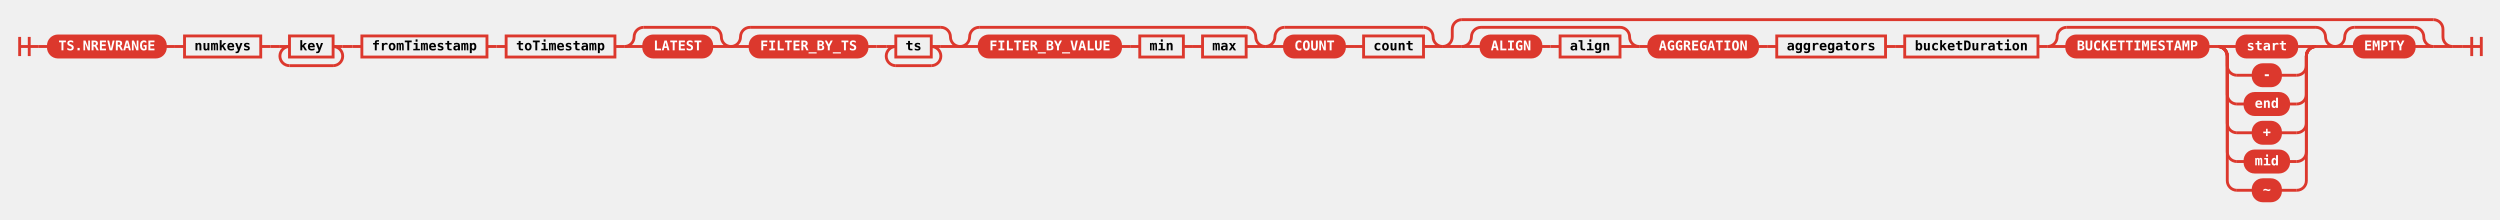
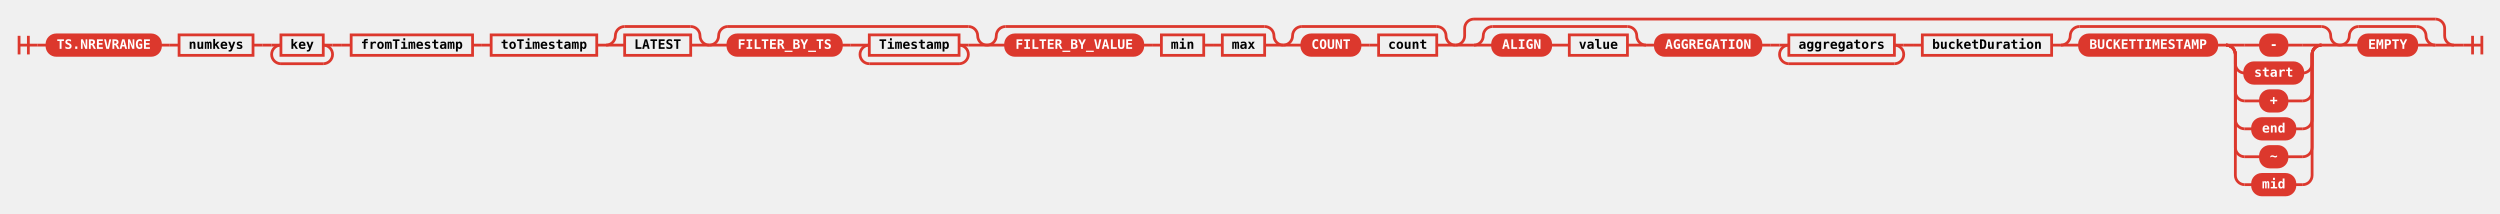
- <svg xmlns="http://www.w3.org/2000/svg" class="railroad-diagram" height="229" viewBox="0 0 2608.0 229" width="2608.0">
+ <svg xmlns="http://www.w3.org/2000/svg" class="railroad-diagram" height="229" viewBox="0 0 2687.5 229" width="2687.5">
  <defs>
    <style type="text/css">
svg.railroad-diagram { background-color: transparent; }
.terminal rect { fill: #DC382D !important; stroke: #DC382D !important; }
.terminal text { fill: white !important; font-weight: bold; }
.nonterminal rect { fill: none !important; stroke: #DC382D !important; stroke-width: 2; }
.nonterminal text { fill: #DC382D !important; font-weight: bold; }
path { stroke: #DC382D !important; stroke-width: 2; fill: none; }
circle { fill: #DC382D !important; stroke: #DC382D !important; }
</style>
  </defs>
  <g transform="translate(.5 .5)">
    <style>/*  */
	svg.railroad-diagram {
		background-color: transparent;
	}
	svg.railroad-diagram path {
		stroke-width:3;
		stroke: #DC382D;
		fill:rgba(0,0,0,0);
	}
	svg.railroad-diagram text {
		font:bold 14px monospace;
		text-anchor:middle;
	}
	svg.railroad-diagram text.label{
		text-anchor:start;
	}
	svg.railroad-diagram text.comment{
		font:italic 12px monospace;
	}
	svg.railroad-diagram rect{
		stroke-width:3;
		stroke: #DC382D;
		fill: none;
	}
	svg.railroad-diagram rect.group-box {
		stroke: #DC382D;
		stroke-dasharray: 10 5;
		fill: none;
	}

/*  */
</style>
    <g>
      <path d="M20 38v20m10 -20v20m-10 -10h20" />
    </g>
    <path d="M40 48h10" />
    <g>
      <path d="M50 48h0.0" />
-       <path d="M2558.0 48h0.0" />
+       <path d="M2637.5 48h0.0" />
      <g class="terminal ">
        <path d="M50.0 48h0.0" />
        <path d="M172.0 48h0.0" />
        <rect height="22" rx="10" ry="10" width="122.0" x="50.0" y="37" />
        <text x="111.0" y="52">TS.NREVRANGE</text>
      </g>
      <path d="M172.0 48h10" />
      <path d="M182.0 48h10" />
      <g class="non-terminal ">
        <path d="M192.0 48h0.0" />
        <path d="M271.5 48h0.0" />
        <rect height="22" width="79.5" x="192.0" y="37" />
        <text x="231.75" y="52">numkeys</text>
      </g>
      <path d="M271.5 48h10" />
      <path d="M281.5 48h10" />
      <g>
        <path d="M291.5 48h0.0" />
        <path d="M357.0 48h0.0" />
        <path d="M291.5 48h10" />
        <g class="non-terminal ">
          <path d="M301.5 48h0.0" />
          <path d="M347.0 48h0.0" />
          <rect height="22" width="45.5" x="301.5" y="37" />
          <text x="324.25" y="52">key</text>
        </g>
        <path d="M347.0 48h10" />
        <path d="M301.5 48a10 10 0 0 0 -10 10v0a10 10 0 0 0 10 10" />
        <g>
          <path d="M301.5 68h45.5" />
        </g>
        <path d="M347.0 68a10 10 0 0 0 10 -10v0a10 10 0 0 0 -10 -10" />
      </g>
      <path d="M357.0 48h10" />
      <path d="M367.0 48h10" />
      <g class="non-terminal ">
        <path d="M377.0 48h0.0" />
        <path d="M507.5 48h0.0" />
        <rect height="22" width="130.5" x="377.0" y="37" />
        <text x="442.25" y="52">fromTimestamp</text>
      </g>
      <path d="M507.5 48h10" />
      <path d="M517.5 48h10" />
      <g class="non-terminal ">
        <path d="M527.5 48h0.0" />
        <path d="M641.0 48h0.0" />
        <rect height="22" width="113.5" x="527.5" y="37" />
        <text x="584.25" y="52">toTimestamp</text>
      </g>
      <path d="M641.0 48h10" />
      <g>
        <path d="M651.0 48h0.0" />
        <path d="M762.0 48h0.0" />
        <path d="M651.0 48a10 10 0 0 0 10 -10v0a10 10 0 0 1 10 -10" />
        <g>
          <path d="M671.0 28h71.0" />
        </g>
        <path d="M742.0 28a10 10 0 0 1 10 10v0a10 10 0 0 0 10 10" />
        <path d="M651.0 48h20" />
-         <g class="terminal ">
+         <g class="non-terminal ">
          <path d="M671.0 48h0.0" />
          <path d="M742.0 48h0.0" />
-           <rect height="22" rx="10" ry="10" width="71.0" x="671.0" y="37" />
+           <rect height="22" width="71.0" x="671.0" y="37" />
          <text x="706.5" y="52">LATEST</text>
        </g>
        <path d="M742.0 48h20" />
      </g>
      <g>
        <path d="M762.0 48h0.0" />
-         <path d="M1001.0 48h0.0" />
+         <path d="M1060.5 48h0.0" />
        <path d="M762.0 48a10 10 0 0 0 10 -10v0a10 10 0 0 1 10 -10" />
        <g>
-           <path d="M782.0 28h199.0" />
-         </g>
-         <path d="M981.0 28a10 10 0 0 1 10 10v0a10 10 0 0 0 10 10" />
+           <path d="M782.0 28h258.5" />
+         </g>
+         <path d="M1040.5 28a10 10 0 0 1 10 10v0a10 10 0 0 0 10 10" />
        <path d="M762.0 48h20" />
        <g>
          <path d="M782.0 48h0.0" />
-           <path d="M981.0 48h0.0" />
+           <path d="M1040.5 48h0.0" />
          <g class="terminal ">
            <path d="M782.0 48h0.0" />
            <path d="M904.0 48h0.0" />
            <rect height="22" rx="10" ry="10" width="122.0" x="782.0" y="37" />
            <text x="843.0" y="52">FILTER_BY_TS</text>
          </g>
          <path d="M904.0 48h10" />
          <path d="M914.0 48h10" />
          <g>
            <path d="M924.0 48h0.0" />
-             <path d="M981.0 48h0.0" />
+             <path d="M1040.5 48h0.0" />
            <path d="M924.0 48h10" />
            <g class="non-terminal ">
              <path d="M934.0 48h0.0" />
-               <path d="M971.0 48h0.0" />
-               <rect height="22" width="37.0" x="934.0" y="37" />
-               <text x="952.5" y="52">ts</text>
-             </g>
-             <path d="M971.0 48h10" />
+               <path d="M1030.5 48h0.0" />
+               <rect height="22" width="96.5" x="934.0" y="37" />
+               <text x="982.25" y="52">Timestamp</text>
+             </g>
+             <path d="M1030.5 48h10" />
            <path d="M934.0 48a10 10 0 0 0 -10 10v0a10 10 0 0 0 10 10" />
            <g>
-               <path d="M934.0 68h37.0" />
-             </g>
-             <path d="M971.0 68a10 10 0 0 0 10 -10v0a10 10 0 0 0 -10 -10" />
-           </g>
-         </g>
-         <path d="M981.0 48h20" />
-       </g>
-       <g>
-         <path d="M1001.0 48h0.0" />
-         <path d="M1319.5 48h0.0" />
-         <path d="M1001.0 48a10 10 0 0 0 10 -10v0a10 10 0 0 1 10 -10" />
-         <g>
-           <path d="M1021.0 28h278.5" />
-         </g>
-         <path d="M1299.5 28a10 10 0 0 1 10 10v0a10 10 0 0 0 10 10" />
-         <path d="M1001.0 48h20" />
-         <g>
-           <path d="M1021.0 48h0.0" />
-           <path d="M1299.5 48h0.0" />
+               <path d="M934.0 68h96.5" />
+             </g>
+             <path d="M1030.5 68a10 10 0 0 0 10 -10v0a10 10 0 0 0 -10 -10" />
+           </g>
+         </g>
+         <path d="M1040.5 48h20" />
+       </g>
+       <g>
+         <path d="M1060.5 48h0.0" />
+         <path d="M1379.0 48h0.0" />
+         <path d="M1060.5 48a10 10 0 0 0 10 -10v0a10 10 0 0 1 10 -10" />
+         <g>
+           <path d="M1080.5 28h278.5" />
+         </g>
+         <path d="M1359.0 28a10 10 0 0 1 10 10v0a10 10 0 0 0 10 10" />
+         <path d="M1060.5 48h20" />
+         <g>
+           <path d="M1080.5 48h0.0" />
+           <path d="M1359.0 48h0.0" />
          <g class="terminal ">
-             <path d="M1021.0 48h0.0" />
-             <path d="M1168.5 48h0.0" />
-             <rect height="22" rx="10" ry="10" width="147.5" x="1021.0" y="37" />
-             <text x="1094.75" y="52">FILTER_BY_VALUE</text>
-           </g>
-           <path d="M1168.5 48h10" />
-           <path d="M1178.5 48h10" />
+             <path d="M1080.5 48h0.0" />
+             <path d="M1228.0 48h0.0" />
+             <rect height="22" rx="10" ry="10" width="147.5" x="1080.5" y="37" />
+             <text x="1154.25" y="52">FILTER_BY_VALUE</text>
+           </g>
+           <path d="M1228.0 48h10" />
+           <path d="M1238.0 48h10" />
          <g class="non-terminal ">
-             <path d="M1188.5 48h0.0" />
-             <path d="M1234.0 48h0.0" />
-             <rect height="22" width="45.5" x="1188.5" y="37" />
-             <text x="1211.25" y="52">min</text>
-           </g>
-           <path d="M1234.0 48h10" />
-           <path d="M1244.0 48h10" />
+             <path d="M1248.0 48h0.0" />
+             <path d="M1293.5 48h0.0" />
+             <rect height="22" width="45.5" x="1248.0" y="37" />
+             <text x="1270.75" y="52">min</text>
+           </g>
+           <path d="M1293.5 48h10" />
+           <path d="M1303.5 48h10" />
          <g class="non-terminal ">
-             <path d="M1254.0 48h0.0" />
-             <path d="M1299.5 48h0.0" />
-             <rect height="22" width="45.5" x="1254.0" y="37" />
-             <text x="1276.75" y="52">max</text>
-           </g>
-         </g>
-         <path d="M1299.5 48h20" />
-       </g>
-       <g>
-         <path d="M1319.5 48h0.0" />
-         <path d="M1504.5 48h0.0" />
-         <path d="M1319.5 48a10 10 0 0 0 10 -10v0a10 10 0 0 1 10 -10" />
-         <g>
-           <path d="M1339.5 28h145.0" />
-         </g>
-         <path d="M1484.5 28a10 10 0 0 1 10 10v0a10 10 0 0 0 10 10" />
-         <path d="M1319.5 48h20" />
-         <g>
-           <path d="M1339.5 48h0.0" />
-           <path d="M1484.5 48h0.0" />
+             <path d="M1313.5 48h0.0" />
+             <path d="M1359.0 48h0.0" />
+             <rect height="22" width="45.5" x="1313.5" y="37" />
+             <text x="1336.25" y="52">max</text>
+           </g>
+         </g>
+         <path d="M1359.0 48h20" />
+       </g>
+       <g>
+         <path d="M1379.0 48h0.0" />
+         <path d="M1564.0 48h0.0" />
+         <path d="M1379.0 48a10 10 0 0 0 10 -10v0a10 10 0 0 1 10 -10" />
+         <g>
+           <path d="M1399.0 28h145.0" />
+         </g>
+         <path d="M1544.0 28a10 10 0 0 1 10 10v0a10 10 0 0 0 10 10" />
+         <path d="M1379.0 48h20" />
+         <g>
+           <path d="M1399.0 48h0.0" />
+           <path d="M1544.0 48h0.0" />
          <g class="terminal ">
-             <path d="M1339.5 48h0.0" />
-             <path d="M1402.0 48h0.0" />
-             <rect height="22" rx="10" ry="10" width="62.5" x="1339.5" y="37" />
-             <text x="1370.75" y="52">COUNT</text>
-           </g>
-           <path d="M1402.0 48h10" />
-           <path d="M1412.0 48h10" />
+             <path d="M1399.0 48h0.0" />
+             <path d="M1461.5 48h0.0" />
+             <rect height="22" rx="10" ry="10" width="62.5" x="1399.0" y="37" />
+             <text x="1430.25" y="52">COUNT</text>
+           </g>
+           <path d="M1461.5 48h10" />
+           <path d="M1471.5 48h10" />
          <g class="non-terminal ">
-             <path d="M1422.0 48h0.0" />
-             <path d="M1484.5 48h0.0" />
-             <rect height="22" width="62.5" x="1422.0" y="37" />
-             <text x="1453.25" y="52">count</text>
-           </g>
-         </g>
-         <path d="M1484.5 48h20" />
-       </g>
-       <g>
-         <path d="M1504.5 48h0.0" />
-         <path d="M2558.0 48h0.0" />
-         <path d="M1504.5 48a10 10 0 0 0 10 -10v-8a10 10 0 0 1 10 -10" />
-         <g>
-           <path d="M1524.5 20h1013.5" />
-         </g>
-         <path d="M2538.0 20a10 10 0 0 1 10 10v8a10 10 0 0 0 10 10" />
-         <path d="M1504.5 48h20" />
-         <g>
-           <path d="M1524.5 48h0.0" />
-           <path d="M2538.0 48h0.0" />
+             <path d="M1481.5 48h0.0" />
+             <path d="M1544.0 48h0.0" />
+             <rect height="22" width="62.5" x="1481.5" y="37" />
+             <text x="1512.75" y="52">count</text>
+           </g>
+         </g>
+         <path d="M1544.0 48h20" />
+       </g>
+       <g>
+         <path d="M1564.0 48h0.0" />
+         <path d="M2637.5 48h0.0" />
+         <path d="M1564.0 48a10 10 0 0 0 10 -10v-8a10 10 0 0 1 10 -10" />
+         <g>
+           <path d="M1584.0 20h1033.5" />
+         </g>
+         <path d="M2617.5 20a10 10 0 0 1 10 10v8a10 10 0 0 0 10 10" />
+         <path d="M1564.0 48h20" />
+         <g>
+           <path d="M1584.0 48h0.0" />
+           <path d="M2617.5 48h0.0" />
          <g>
-             <path d="M1524.5 48h0.0" />
-             <path d="M1709.5 48h0.0" />
-             <path d="M1524.5 48a10 10 0 0 0 10 -10v0a10 10 0 0 1 10 -10" />
-             <g>
-               <path d="M1544.5 28h145.0" />
-             </g>
-             <path d="M1689.5 28a10 10 0 0 1 10 10v0a10 10 0 0 0 10 10" />
-             <path d="M1524.5 48h20" />
-             <g>
-               <path d="M1544.5 48h0.0" />
-               <path d="M1689.5 48h0.0" />
+             <path d="M1584.0 48h0.0" />
+             <path d="M1769.0 48h0.0" />
+             <path d="M1584.0 48a10 10 0 0 0 10 -10v0a10 10 0 0 1 10 -10" />
+             <g>
+               <path d="M1604.0 28h145.0" />
+             </g>
+             <path d="M1749.0 28a10 10 0 0 1 10 10v0a10 10 0 0 0 10 10" />
+             <path d="M1584.0 48h20" />
+             <g>
+               <path d="M1604.0 48h0.0" />
+               <path d="M1749.0 48h0.0" />
              <g class="terminal ">
-                 <path d="M1544.5 48h0.0" />
-                 <path d="M1607.0 48h0.0" />
-                 <rect height="22" rx="10" ry="10" width="62.5" x="1544.5" y="37" />
-                 <text x="1575.75" y="52">ALIGN</text>
-               </g>
-               <path d="M1607.0 48h10" />
-               <path d="M1617.0 48h10" />
+                 <path d="M1604.0 48h0.0" />
+                 <path d="M1666.5 48h0.0" />
+                 <rect height="22" rx="10" ry="10" width="62.5" x="1604.0" y="37" />
+                 <text x="1635.25" y="52">ALIGN</text>
+               </g>
+               <path d="M1666.5 48h10" />
+               <path d="M1676.5 48h10" />
              <g class="non-terminal ">
-                 <path d="M1627.0 48h0.0" />
-                 <path d="M1689.5 48h0.0" />
-                 <rect height="22" width="62.5" x="1627.0" y="37" />
-                 <text x="1658.25" y="52">align</text>
-               </g>
-             </g>
-             <path d="M1689.5 48h20" />
-           </g>
-           <path d="M1709.5 48h10" />
-           <g class="terminal ">
-             <path d="M1719.5 48h0.0" />
-             <path d="M1833.0 48h0.0" />
-             <rect height="22" rx="10" ry="10" width="113.5" x="1719.5" y="37" />
-             <text x="1776.25" y="52">AGGREGATION</text>
-           </g>
-           <path d="M1833.0 48h10" />
-           <path d="M1843.0 48h10" />
+                 <path d="M1686.5 48h0.0" />
+                 <path d="M1749.0 48h0.0" />
+                 <rect height="22" width="62.5" x="1686.5" y="37" />
+                 <text x="1717.75" y="52">value</text>
+               </g>
+             </g>
+             <path d="M1749.0 48h20" />
+           </g>
+           <path d="M1769.0 48h10" />
+           <g>
+             <path d="M1779.0 48h0.0" />
+             <path d="M2046.0 48h0.0" />
+             <g class="terminal ">
+               <path d="M1779.0 48h0.0" />
+               <path d="M1892.5 48h0.0" />
+               <rect height="22" rx="10" ry="10" width="113.5" x="1779.0" y="37" />
+               <text x="1835.75" y="52">AGGREGATION</text>
+             </g>
+             <path d="M1892.5 48h10" />
+             <path d="M1902.5 48h10" />
+             <g>
+               <path d="M1912.5 48h0.0" />
+               <path d="M2046.0 48h0.0" />
+               <path d="M1912.5 48h10" />
+               <g class="non-terminal ">
+                 <path d="M1922.5 48h0.0" />
+                 <path d="M2036.0 48h0.0" />
+                 <rect height="22" width="113.5" x="1922.5" y="37" />
+                 <text x="1979.25" y="52">aggregators</text>
+               </g>
+               <path d="M2036.0 48h10" />
+               <path d="M1922.5 48a10 10 0 0 0 -10 10v0a10 10 0 0 0 10 10" />
+               <g>
+                 <path d="M1922.5 68h113.5" />
+               </g>
+               <path d="M2036.0 68a10 10 0 0 0 10 -10v0a10 10 0 0 0 -10 -10" />
+             </g>
+           </g>
+           <path d="M2046.0 48h10" />
+           <path d="M2056.0 48h10" />
          <g class="non-terminal ">
-             <path d="M1853.0 48h0.0" />
-             <path d="M1966.5 48h0.0" />
-             <rect height="22" width="113.5" x="1853.0" y="37" />
-             <text x="1909.75" y="52">aggregators</text>
-           </g>
-           <path d="M1966.5 48h10" />
-           <path d="M1976.5 48h10" />
-           <g class="non-terminal ">
-             <path d="M1986.5 48h0.0" />
-             <path d="M2125.5 48h0.0" />
-             <rect height="22" width="139.0" x="1986.5" y="37" />
-             <text x="2056.0" y="52">bucketDuration</text>
-           </g>
-           <path d="M2125.5 48h10" />
+             <path d="M2066.0 48h0.0" />
+             <path d="M2205.0 48h0.0" />
+             <rect height="22" width="139.0" x="2066.0" y="37" />
+             <text x="2135.5" y="52">bucketDuration</text>
+           </g>
+           <path d="M2205.0 48h10" />
          <g>
-             <path d="M2135.5 48h0.0" />
-             <path d="M2435.5 48h0.0" />
-             <path d="M2135.5 48a10 10 0 0 0 10 -10v0a10 10 0 0 1 10 -10" />
-             <g>
-               <path d="M2155.5 28h260.0" />
-             </g>
-             <path d="M2415.5 28a10 10 0 0 1 10 10v0a10 10 0 0 0 10 10" />
-             <path d="M2135.5 48h20" />
-             <g>
-               <path d="M2155.5 48h0.0" />
-               <path d="M2415.5 48h0.0" />
+             <path d="M2215.0 48h0.0" />
+             <path d="M2515.0 48h0.0" />
+             <path d="M2215.0 48a10 10 0 0 0 10 -10v0a10 10 0 0 1 10 -10" />
+             <g>
+               <path d="M2235.0 28h260.0" />
+             </g>
+             <path d="M2495.0 28a10 10 0 0 1 10 10v0a10 10 0 0 0 10 10" />
+             <path d="M2215.0 48h20" />
+             <g>
+               <path d="M2235.0 48h0.0" />
+               <path d="M2495.0 48h0.0" />
              <g class="terminal ">
-                 <path d="M2155.5 48h0.0" />
-                 <path d="M2303.0 48h0.0" />
-                 <rect height="22" rx="10" ry="10" width="147.5" x="2155.5" y="37" />
-                 <text x="2229.25" y="52">BUCKETTIMESTAMP</text>
-               </g>
-               <path d="M2303.0 48h10" />
+                 <path d="M2235.0 48h0.0" />
+                 <path d="M2382.5 48h0.0" />
+                 <rect height="22" rx="10" ry="10" width="147.5" x="2235.0" y="37" />
+                 <text x="2308.75" y="52">BUCKETTIMESTAMP</text>
+               </g>
+               <path d="M2382.5 48h10" />
              <g>
-                 <path d="M2313.0 48h0.0" />
-                 <path d="M2415.5 48h0.0" />
-                 <path d="M2313.0 48h20" />
-                 <g class="terminal ">
-                   <path d="M2333.0 48h0.0" />
-                   <path d="M2395.5 48h0.0" />
-                   <rect height="22" rx="10" ry="10" width="62.5" x="2333.0" y="37" />
-                   <text x="2364.25" y="52">start</text>
-                 </g>
-                 <path d="M2395.5 48h20" />
-                 <path d="M2313.0 48a10 10 0 0 1 10 10v10a10 10 0 0 0 10 10" />
-                 <g class="terminal ">
-                   <path d="M2333.0 78h17.0" />
-                   <path d="M2378.5 78h17.0" />
-                   <rect height="22" rx="10" ry="10" width="28.5" x="2350.0" y="67" />
-                   <text x="2364.25" y="82">-</text>
-                 </g>
-                 <path d="M2395.5 78a10 10 0 0 0 10 -10v-10a10 10 0 0 1 10 -10" />
-                 <path d="M2313.0 48a10 10 0 0 1 10 10v40a10 10 0 0 0 10 10" />
-                 <g class="terminal ">
-                   <path d="M2333.0 108h8.5" />
-                   <path d="M2387.0 108h8.5" />
-                   <rect height="22" rx="10" ry="10" width="45.5" x="2341.5" y="97" />
-                   <text x="2364.25" y="112">end</text>
-                 </g>
-                 <path d="M2395.5 108a10 10 0 0 0 10 -10v-40a10 10 0 0 1 10 -10" />
-                 <path d="M2313.0 48a10 10 0 0 1 10 10v70a10 10 0 0 0 10 10" />
-                 <g class="terminal ">
-                   <path d="M2333.0 138h17.0" />
-                   <path d="M2378.5 138h17.0" />
-                   <rect height="22" rx="10" ry="10" width="28.5" x="2350.0" y="127" />
-                   <text x="2364.25" y="142">+</text>
-                 </g>
-                 <path d="M2395.5 138a10 10 0 0 0 10 -10v-70a10 10 0 0 1 10 -10" />
-                 <path d="M2313.0 48a10 10 0 0 1 10 10v100a10 10 0 0 0 10 10" />
-                 <g class="terminal ">
-                   <path d="M2333.0 168h8.5" />
-                   <path d="M2387.0 168h8.5" />
-                   <rect height="22" rx="10" ry="10" width="45.5" x="2341.5" y="157" />
-                   <text x="2364.25" y="172">mid</text>
-                 </g>
-                 <path d="M2395.5 168a10 10 0 0 0 10 -10v-100a10 10 0 0 1 10 -10" />
-                 <path d="M2313.0 48a10 10 0 0 1 10 10v130a10 10 0 0 0 10 10" />
-                 <g class="terminal ">
-                   <path d="M2333.0 198h17.0" />
-                   <path d="M2378.5 198h17.0" />
-                   <rect height="22" rx="10" ry="10" width="28.5" x="2350.0" y="187" />
-                   <text x="2364.25" y="202">~</text>
-                 </g>
-                 <path d="M2395.5 198a10 10 0 0 0 10 -10v-130a10 10 0 0 1 10 -10" />
-               </g>
-             </g>
-             <path d="M2415.5 48h20" />
+                 <path d="M2392.5 48h0.0" />
+                 <path d="M2495.0 48h0.0" />
+                 <path d="M2392.5 48h20" />
+                 <g class="terminal ">
+                   <path d="M2412.5 48h17.0" />
+                   <path d="M2458.0 48h17.0" />
+                   <rect height="22" rx="10" ry="10" width="28.5" x="2429.5" y="37" />
+                   <text x="2443.75" y="52">-</text>
+                 </g>
+                 <path d="M2475.0 48h20" />
+                 <path d="M2392.5 48a10 10 0 0 1 10 10v10a10 10 0 0 0 10 10" />
+                 <g class="terminal ">
+                   <path d="M2412.5 78h0.0" />
+                   <path d="M2475.0 78h0.0" />
+                   <rect height="22" rx="10" ry="10" width="62.5" x="2412.5" y="67" />
+                   <text x="2443.75" y="82">start</text>
+                 </g>
+                 <path d="M2475.0 78a10 10 0 0 0 10 -10v-10a10 10 0 0 1 10 -10" />
+                 <path d="M2392.5 48a10 10 0 0 1 10 10v40a10 10 0 0 0 10 10" />
+                 <g class="terminal ">
+                   <path d="M2412.5 108h17.0" />
+                   <path d="M2458.0 108h17.0" />
+                   <rect height="22" rx="10" ry="10" width="28.5" x="2429.5" y="97" />
+                   <text x="2443.75" y="112">+</text>
+                 </g>
+                 <path d="M2475.0 108a10 10 0 0 0 10 -10v-40a10 10 0 0 1 10 -10" />
+                 <path d="M2392.5 48a10 10 0 0 1 10 10v70a10 10 0 0 0 10 10" />
+                 <g class="terminal ">
+                   <path d="M2412.5 138h8.5" />
+                   <path d="M2466.5 138h8.5" />
+                   <rect height="22" rx="10" ry="10" width="45.5" x="2421.0" y="127" />
+                   <text x="2443.75" y="142">end</text>
+                 </g>
+                 <path d="M2475.0 138a10 10 0 0 0 10 -10v-70a10 10 0 0 1 10 -10" />
+                 <path d="M2392.5 48a10 10 0 0 1 10 10v100a10 10 0 0 0 10 10" />
+                 <g class="terminal ">
+                   <path d="M2412.5 168h17.0" />
+                   <path d="M2458.0 168h17.0" />
+                   <rect height="22" rx="10" ry="10" width="28.5" x="2429.5" y="157" />
+                   <text x="2443.75" y="172">~</text>
+                 </g>
+                 <path d="M2475.0 168a10 10 0 0 0 10 -10v-100a10 10 0 0 1 10 -10" />
+                 <path d="M2392.5 48a10 10 0 0 1 10 10v130a10 10 0 0 0 10 10" />
+                 <g class="terminal ">
+                   <path d="M2412.5 198h8.5" />
+                   <path d="M2466.5 198h8.5" />
+                   <rect height="22" rx="10" ry="10" width="45.5" x="2421.0" y="187" />
+                   <text x="2443.75" y="202">mid</text>
+                 </g>
+                 <path d="M2475.0 198a10 10 0 0 0 10 -10v-130a10 10 0 0 1 10 -10" />
+               </g>
+             </g>
+             <path d="M2495.0 48h20" />
          </g>
          <g>
-             <path d="M2435.5 48h0.0" />
-             <path d="M2538.0 48h0.0" />
-             <path d="M2435.5 48a10 10 0 0 0 10 -10v0a10 10 0 0 1 10 -10" />
-             <g>
-               <path d="M2455.5 28h62.5" />
-             </g>
-             <path d="M2518.0 28a10 10 0 0 1 10 10v0a10 10 0 0 0 10 10" />
-             <path d="M2435.5 48h20" />
+             <path d="M2515.0 48h0.0" />
+             <path d="M2617.5 48h0.0" />
+             <path d="M2515.0 48a10 10 0 0 0 10 -10v0a10 10 0 0 1 10 -10" />
+             <g>
+               <path d="M2535.0 28h62.5" />
+             </g>
+             <path d="M2597.5 28a10 10 0 0 1 10 10v0a10 10 0 0 0 10 10" />
+             <path d="M2515.0 48h20" />
            <g class="terminal ">
-               <path d="M2455.5 48h0.0" />
-               <path d="M2518.0 48h0.0" />
-               <rect height="22" rx="10" ry="10" width="62.5" x="2455.5" y="37" />
-               <text x="2486.75" y="52">EMPTY</text>
-             </g>
-             <path d="M2518.0 48h20" />
-           </g>
-         </g>
-         <path d="M2538.0 48h20" />
+               <path d="M2535.0 48h0.0" />
+               <path d="M2597.5 48h0.0" />
+               <rect height="22" rx="10" ry="10" width="62.5" x="2535.0" y="37" />
+               <text x="2566.25" y="52">EMPTY</text>
+             </g>
+             <path d="M2597.5 48h20" />
+           </g>
+         </g>
+         <path d="M2617.5 48h20" />
      </g>
    </g>
-     <path d="M2558.0 48h10" />
-     <path d="M 2568.0 48 h 20 m -10 -10 v 20 m 10 -20 v 20" />
+     <path d="M2637.5 48h10" />
+     <path d="M 2647.5 48 h 20 m -10 -10 v 20 m 10 -20 v 20" />
  </g>
</svg>
